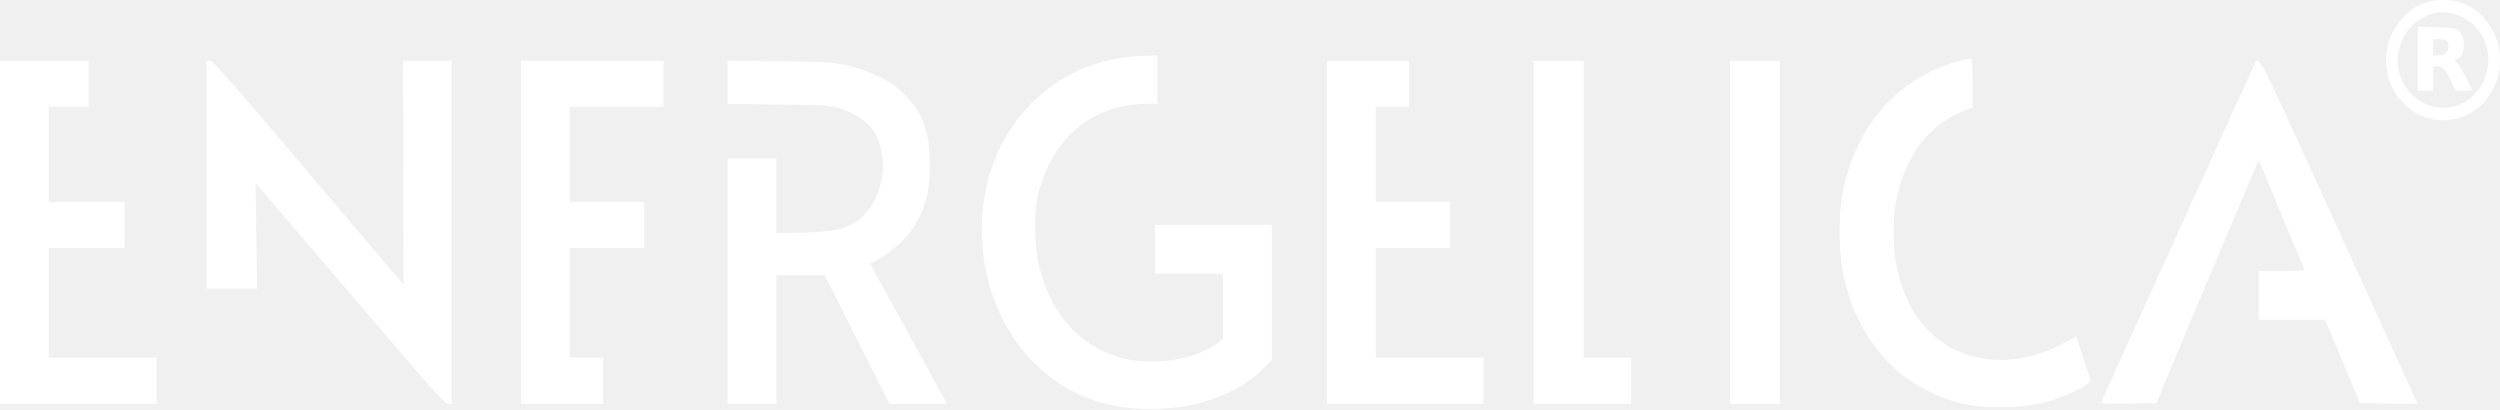
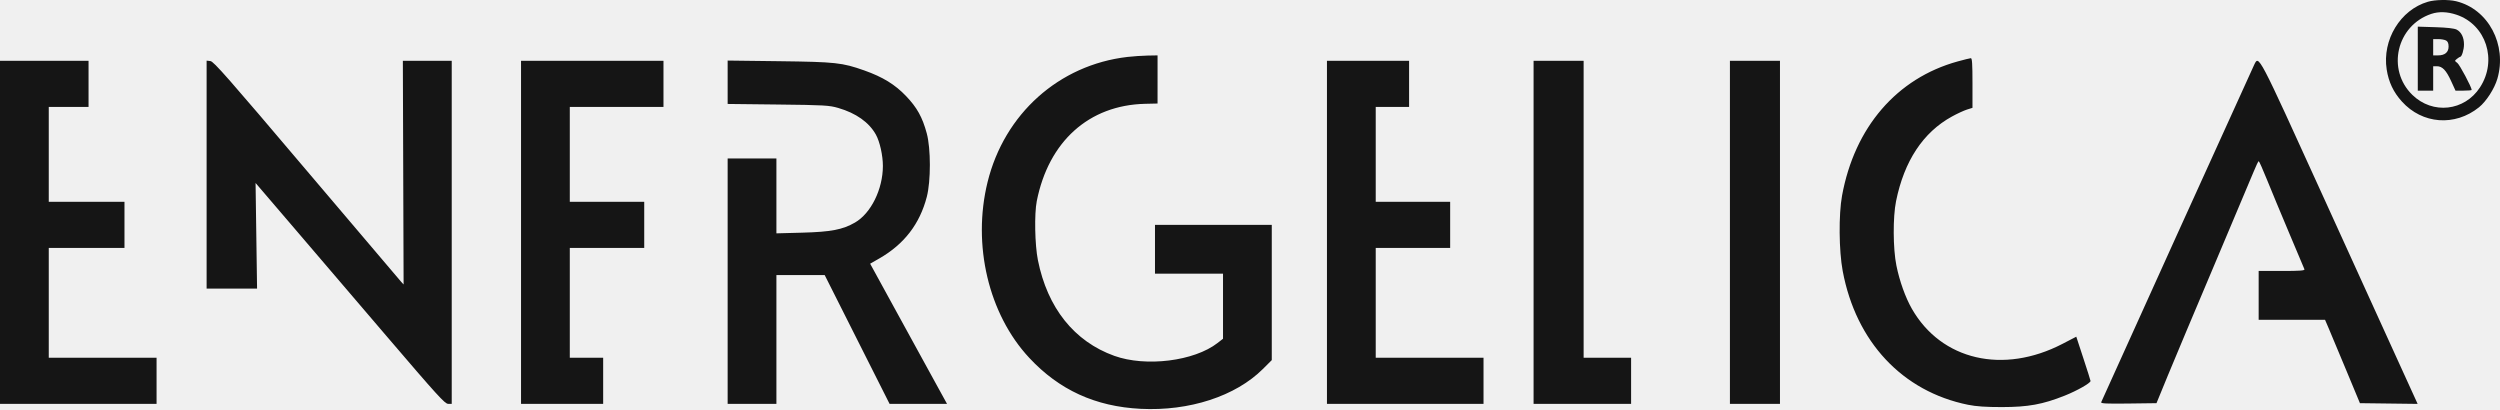
<svg xmlns="http://www.w3.org/2000/svg" width="220" height="36" viewBox="0 0 220 36" fill="none">
-   <path fill-rule="evenodd" clip-rule="evenodd" d="M213.656 0.155C211.231 0.862 209.62 3.51 210.029 6.117C210.203 7.228 210.621 8.109 211.366 8.934C213.166 10.928 216.035 11.144 218.149 9.444C218.787 8.932 219.511 7.808 219.766 6.938C220.643 3.939 218.976 0.799 216.14 0.109C215.476 -0.053 214.296 -0.031 213.656 0.155ZM216.17 1.295C218.778 2.164 219.794 5.305 218.239 7.69C216.875 9.784 214.077 10.094 212.286 8.349C209.997 6.121 210.903 2.244 213.951 1.223C214.615 1.001 215.359 1.025 216.17 1.295ZM212.765 5.161V7.976H213.443H214.12V6.902V5.829H214.444C214.924 5.829 215.261 6.178 215.695 7.126L216.084 7.976H216.796C217.188 7.976 217.508 7.948 217.508 7.914C217.508 7.682 216.45 5.691 216.246 5.541C215.997 5.357 215.997 5.351 216.215 5.177C216.336 5.08 216.465 4.999 216.502 4.997C216.642 4.989 216.831 4.365 216.831 3.908C216.831 3.297 216.595 2.817 216.19 2.607C215.981 2.498 215.333 2.424 214.318 2.393L212.765 2.345V5.161ZM215.257 3.566C215.407 3.651 215.476 3.816 215.476 4.096C215.476 4.6 215.148 4.874 214.547 4.874H214.12V4.158V3.442H214.58C214.832 3.442 215.137 3.498 215.257 3.566ZM99.211 5.011C93.191 5.712 88.382 10.017 86.905 16.027C85.548 21.551 86.994 27.648 90.572 31.488C93.208 34.318 96.394 35.776 100.379 35.977C104.659 36.193 108.732 34.865 111.134 32.471L111.916 31.691V25.74V19.789H106.778H101.639V21.936V24.084H104.632H107.625V26.947V29.81L107.145 30.183C105.091 31.782 100.833 32.312 98.057 31.314C94.532 30.047 92.175 27.093 91.335 22.891C91.066 21.547 91.014 18.818 91.235 17.701C92.276 12.447 95.824 9.256 100.757 9.136L101.864 9.11L101.865 6.992L101.865 4.874L100.99 4.89C100.509 4.898 99.708 4.953 99.211 5.011ZM172.279 5.405C166.915 6.886 163.2 11.198 162.099 17.223C161.796 18.879 161.824 22.064 162.157 23.845C163.323 30.082 167.408 34.445 173.182 35.619C173.91 35.767 174.76 35.825 176.175 35.823C178.48 35.821 179.758 35.587 181.696 34.816C182.778 34.385 183.967 33.711 183.968 33.527C183.968 33.485 183.686 32.59 183.34 31.54L182.713 29.629L181.505 30.256C176.284 32.968 170.837 31.702 168.247 27.177C167.675 26.177 167.163 24.748 166.883 23.368C166.582 21.884 166.567 19.107 166.853 17.701C167.571 14.163 169.235 11.643 171.771 10.254C172.236 9.998 172.834 9.722 173.098 9.64L173.578 9.49V7.301C173.578 5.627 173.544 5.114 173.436 5.119C173.359 5.122 172.838 5.251 172.279 5.405ZM0 20.445V35.538H6.889H13.778V33.51V31.482H9.035H4.291V26.649V21.817H7.623H10.954V19.789V17.76H7.623H4.291V13.584V9.408H6.042H7.792V7.38V5.351H3.896H0V20.445ZM18.182 15.366V25.396H20.402H22.622L22.556 20.749L22.49 16.102L25.729 19.886C27.51 21.968 31.25 26.341 34.039 29.605C38.467 34.785 39.152 35.538 39.432 35.538H39.752V20.445V5.351H37.602H35.451L35.484 15.192L35.517 25.033L35.274 24.767C35.14 24.621 31.39 20.206 26.941 14.956C20.047 6.822 18.802 5.405 18.517 5.374L18.182 5.336V15.366ZM45.851 20.445V35.538H49.465H53.078V33.51V31.482H51.61H50.142V26.649V21.817H53.417H56.692V19.789V17.76H53.417H50.142V13.584V9.408H54.264H58.386V7.38V5.351H52.118H45.851V20.445ZM64.033 7.238V9.148L68.465 9.198C72.534 9.244 72.969 9.269 73.763 9.499C75.334 9.955 76.48 10.767 77.08 11.849C77.424 12.469 77.694 13.68 77.694 14.598C77.694 16.651 76.647 18.773 75.234 19.587C74.148 20.21 73.128 20.406 70.611 20.474L68.324 20.535V17.238V13.942H66.179H64.033V24.74V35.538H66.179H68.324V29.871V24.203H70.448H72.571L75.426 29.871L78.281 35.538H80.809H83.337L82.304 33.659C81.735 32.626 80.214 29.851 78.922 27.493L76.573 23.206L77.374 22.747C79.569 21.489 80.938 19.712 81.559 17.319C81.919 15.932 81.917 13.077 81.556 11.739C81.171 10.316 80.7 9.466 79.733 8.454C78.762 7.436 77.684 6.775 76.058 6.199C74.115 5.512 73.541 5.449 68.578 5.386L64.033 5.329V7.238ZM116.772 20.445V35.538H123.661H130.55V33.51V31.482H125.807H121.064V26.649V21.817H124.339H127.614V19.789V17.76H124.339H121.064V13.584V9.408H122.532H124V7.38V5.351H120.386H116.772V20.445ZM134.955 20.445V35.538H139.246H143.537V33.51V31.482H141.448H139.359V18.416V5.351H137.157H134.955V20.445ZM152.233 20.445V35.538H154.435H156.638V20.445V5.351H154.435H152.233V20.445ZM198.354 5.732C198.159 6.128 185.019 35.107 184.906 35.392C184.857 35.512 185.351 35.536 187.308 35.511L189.771 35.479L190.775 33.033C191.328 31.687 193.168 27.311 194.864 23.308C196.56 19.305 198.116 15.614 198.322 15.105C198.528 14.597 198.728 14.181 198.767 14.181C198.806 14.181 199.135 14.919 199.498 15.821C199.862 16.724 200.738 18.831 201.445 20.505C202.152 22.178 202.758 23.614 202.791 23.696C202.838 23.812 202.399 23.845 200.806 23.845H198.762V25.993V28.141H201.682H204.603L204.923 28.887C205.099 29.297 205.79 30.948 206.458 32.555L207.674 35.479L210.213 35.511L212.752 35.543L211.404 32.587C210.663 30.962 207.576 24.182 204.544 17.522C198.603 4.469 198.795 4.835 198.354 5.732Z" fill="white" />
+   <path fill-rule="evenodd" clip-rule="evenodd" d="M213.656 0.155C211.231 0.862 209.62 3.51 210.029 6.117C210.203 7.228 210.621 8.109 211.366 8.934C213.166 10.928 216.035 11.144 218.149 9.444C218.787 8.932 219.511 7.808 219.766 6.938C220.643 3.939 218.976 0.799 216.14 0.109C215.476 -0.053 214.296 -0.031 213.656 0.155ZM216.17 1.295C218.778 2.164 219.794 5.305 218.239 7.69C216.875 9.784 214.077 10.094 212.286 8.349C209.997 6.121 210.903 2.244 213.951 1.223C214.615 1.001 215.359 1.025 216.17 1.295ZM212.765 5.161V7.976H213.443H214.12V6.902V5.829H214.444C214.924 5.829 215.261 6.178 215.695 7.126L216.084 7.976H216.796C217.188 7.976 217.508 7.948 217.508 7.914C217.508 7.682 216.45 5.691 216.246 5.541C215.997 5.357 215.997 5.351 216.215 5.177C216.336 5.08 216.465 4.999 216.502 4.997C216.642 4.989 216.831 4.365 216.831 3.908C216.831 3.297 216.595 2.817 216.19 2.607C215.981 2.498 215.333 2.424 214.318 2.393L212.765 2.345V5.161ZM215.257 3.566C215.407 3.651 215.476 3.816 215.476 4.096C215.476 4.6 215.148 4.874 214.547 4.874H214.12V4.158V3.442H214.58C214.832 3.442 215.137 3.498 215.257 3.566ZM99.211 5.011C93.191 5.712 88.382 10.017 86.905 16.027C85.548 21.551 86.994 27.648 90.572 31.488C93.208 34.318 96.394 35.776 100.379 35.977C104.659 36.193 108.732 34.865 111.134 32.471L111.916 31.691V25.74V19.789H106.778H101.639V21.936V24.084H104.632H107.625V26.947V29.81L107.145 30.183C105.091 31.782 100.833 32.312 98.057 31.314C94.532 30.047 92.175 27.093 91.335 22.891C91.066 21.547 91.014 18.818 91.235 17.701C92.276 12.447 95.824 9.256 100.757 9.136L101.864 9.11L101.865 6.992L101.865 4.874L100.99 4.89C100.509 4.898 99.708 4.953 99.211 5.011ZM172.279 5.405C166.915 6.886 163.2 11.198 162.099 17.223C161.796 18.879 161.824 22.064 162.157 23.845C163.323 30.082 167.408 34.445 173.182 35.619C173.91 35.767 174.76 35.825 176.175 35.823C178.48 35.821 179.758 35.587 181.696 34.816C182.778 34.385 183.967 33.711 183.968 33.527C183.968 33.485 183.686 32.59 183.34 31.54L182.713 29.629L181.505 30.256C176.284 32.968 170.837 31.702 168.247 27.177C167.675 26.177 167.163 24.748 166.883 23.368C166.582 21.884 166.567 19.107 166.853 17.701C167.571 14.163 169.235 11.643 171.771 10.254C172.236 9.998 172.834 9.722 173.098 9.64L173.578 9.49V7.301C173.578 5.627 173.544 5.114 173.436 5.119C173.359 5.122 172.838 5.251 172.279 5.405ZM0 20.445V35.538H6.889H13.778V33.51V31.482H9.035H4.291V26.649V21.817H7.623H10.954V19.789V17.76H7.623H4.291V13.584V9.408H6.042H7.792V7.38V5.351H3.896H0V20.445ZM18.182 15.366V25.396H20.402H22.622L22.556 20.749L22.49 16.102L25.729 19.886C27.51 21.968 31.25 26.341 34.039 29.605C38.467 34.785 39.152 35.538 39.432 35.538H39.752V20.445V5.351H37.602H35.451L35.484 15.192L35.517 25.033L35.274 24.767C35.14 24.621 31.39 20.206 26.941 14.956C20.047 6.822 18.802 5.405 18.517 5.374L18.182 5.336V15.366ZM45.851 20.445V35.538H49.465H53.078V33.51V31.482H51.61H50.142V26.649V21.817H53.417H56.692V19.789V17.76H53.417H50.142V13.584V9.408H54.264H58.386V7.38V5.351H52.118H45.851V20.445ZM64.033 7.238V9.148L68.465 9.198C72.534 9.244 72.969 9.269 73.763 9.499C75.334 9.955 76.48 10.767 77.08 11.849C77.424 12.469 77.694 13.68 77.694 14.598C77.694 16.651 76.647 18.773 75.234 19.587C74.148 20.21 73.128 20.406 70.611 20.474L68.324 20.535V17.238V13.942H66.179H64.033V24.74V35.538H66.179H68.324V29.871V24.203H70.448H72.571L75.426 29.871L78.281 35.538H80.809H83.337L82.304 33.659C81.735 32.626 80.214 29.851 78.922 27.493L76.573 23.206L77.374 22.747C79.569 21.489 80.938 19.712 81.559 17.319C81.919 15.932 81.917 13.077 81.556 11.739C81.171 10.316 80.7 9.466 79.733 8.454C78.762 7.436 77.684 6.775 76.058 6.199C74.115 5.512 73.541 5.449 68.578 5.386L64.033 5.329V7.238ZM116.772 20.445V35.538H123.661H130.55V33.51V31.482H125.807H121.064V26.649V21.817H124.339H127.614V19.789V17.76H124.339H121.064V13.584V9.408H122.532H124V7.38V5.351H120.386H116.772V20.445ZM134.955 20.445V35.538H139.246H143.537V33.51V31.482H141.448H139.359V18.416V5.351H137.157H134.955V20.445ZM152.233 20.445V35.538H154.435H156.638V20.445V5.351H154.435H152.233V20.445ZM198.354 5.732C198.159 6.128 185.019 35.107 184.906 35.392C184.857 35.512 185.351 35.536 187.308 35.511L189.771 35.479L190.775 33.033C191.328 31.687 193.168 27.311 194.864 23.308C196.56 19.305 198.116 15.614 198.322 15.105C198.528 14.597 198.728 14.181 198.767 14.181C198.806 14.181 199.135 14.919 199.498 15.821C199.862 16.724 200.738 18.831 201.445 20.505C202.152 22.178 202.758 23.614 202.791 23.696C202.838 23.812 202.399 23.845 200.806 23.845H198.762V25.993V28.141H201.682H204.603L204.923 28.887C205.099 29.297 205.79 30.948 206.458 32.555L207.674 35.479L210.213 35.511L212.752 35.543L211.404 32.587C210.663 30.962 207.576 24.182 204.544 17.522C198.603 4.469 198.795 4.835 198.354 5.732Z" fill="#151515" />
</svg>
